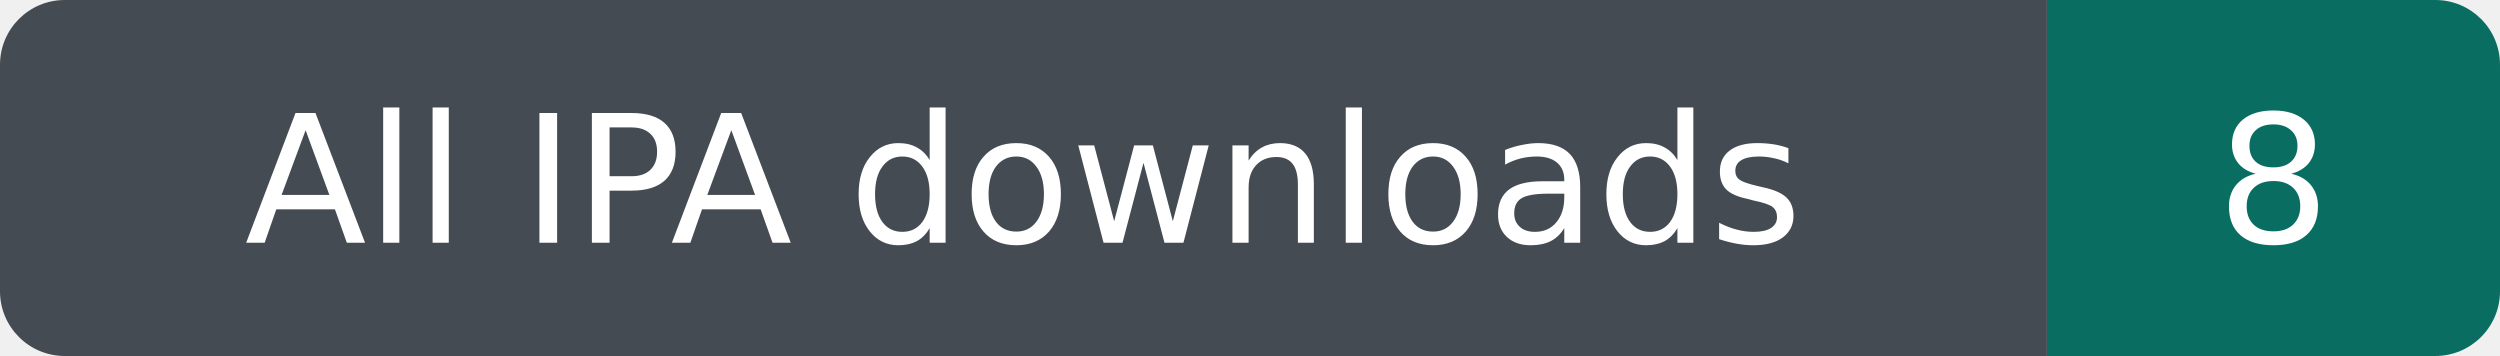
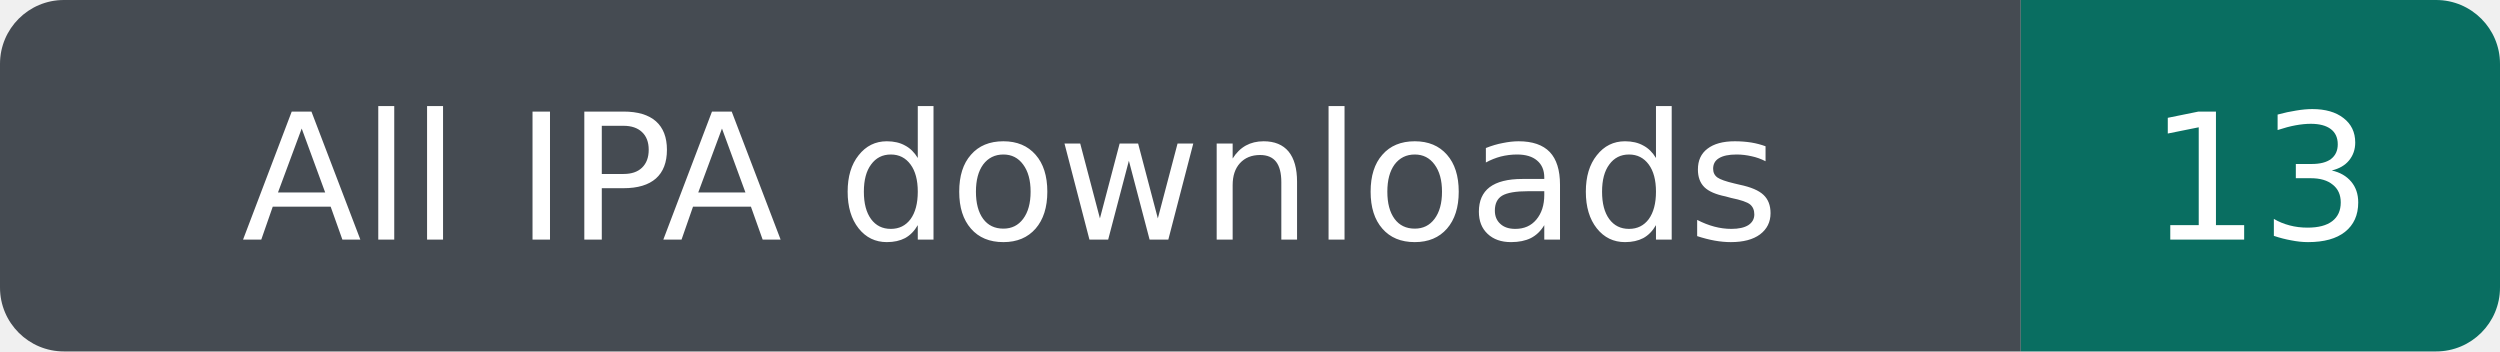
- <svg xmlns="http://www.w3.org/2000/svg" width="154.5" height="22" role="img" aria-label="All IPA downloads: 8. Collected 2026-10-17T10:52:51+00:00. Download requests, not installations.">
+ <svg xmlns="http://www.w3.org/2000/svg" width="156.5" height="22" role="img" aria-label="All IPA downloads: 13. Collected 2026-10-17T20:41:54+00:00. Download requests, not installations.">
  <clipPath id="round">
-     <rect width="154.5" height="22" rx="4" />
+     <rect width="156.5" height="22" rx="4" />
  </clipPath>
  <g clip-path="url(#round)">
    <path fill="#454b52" d="M0 0h126.5v22H0z" />
-     <path fill="#096e61" d="M126.5 0h28v22H126.5z" />
+     <path fill="#096e61" d="M126.5 0h30v22H126.5z" />
  </g>
  <g fill="#fff" text-anchor="middle" font-family="Verdana,DejaVu Sans,sans-serif" font-size="11">
    <text x="63.25" y="15">All IPA downloads</text>
-     <text x="140.5" y="15">8</text>
+     <text x="141.5" y="15">13</text>
  </g>
</svg>
